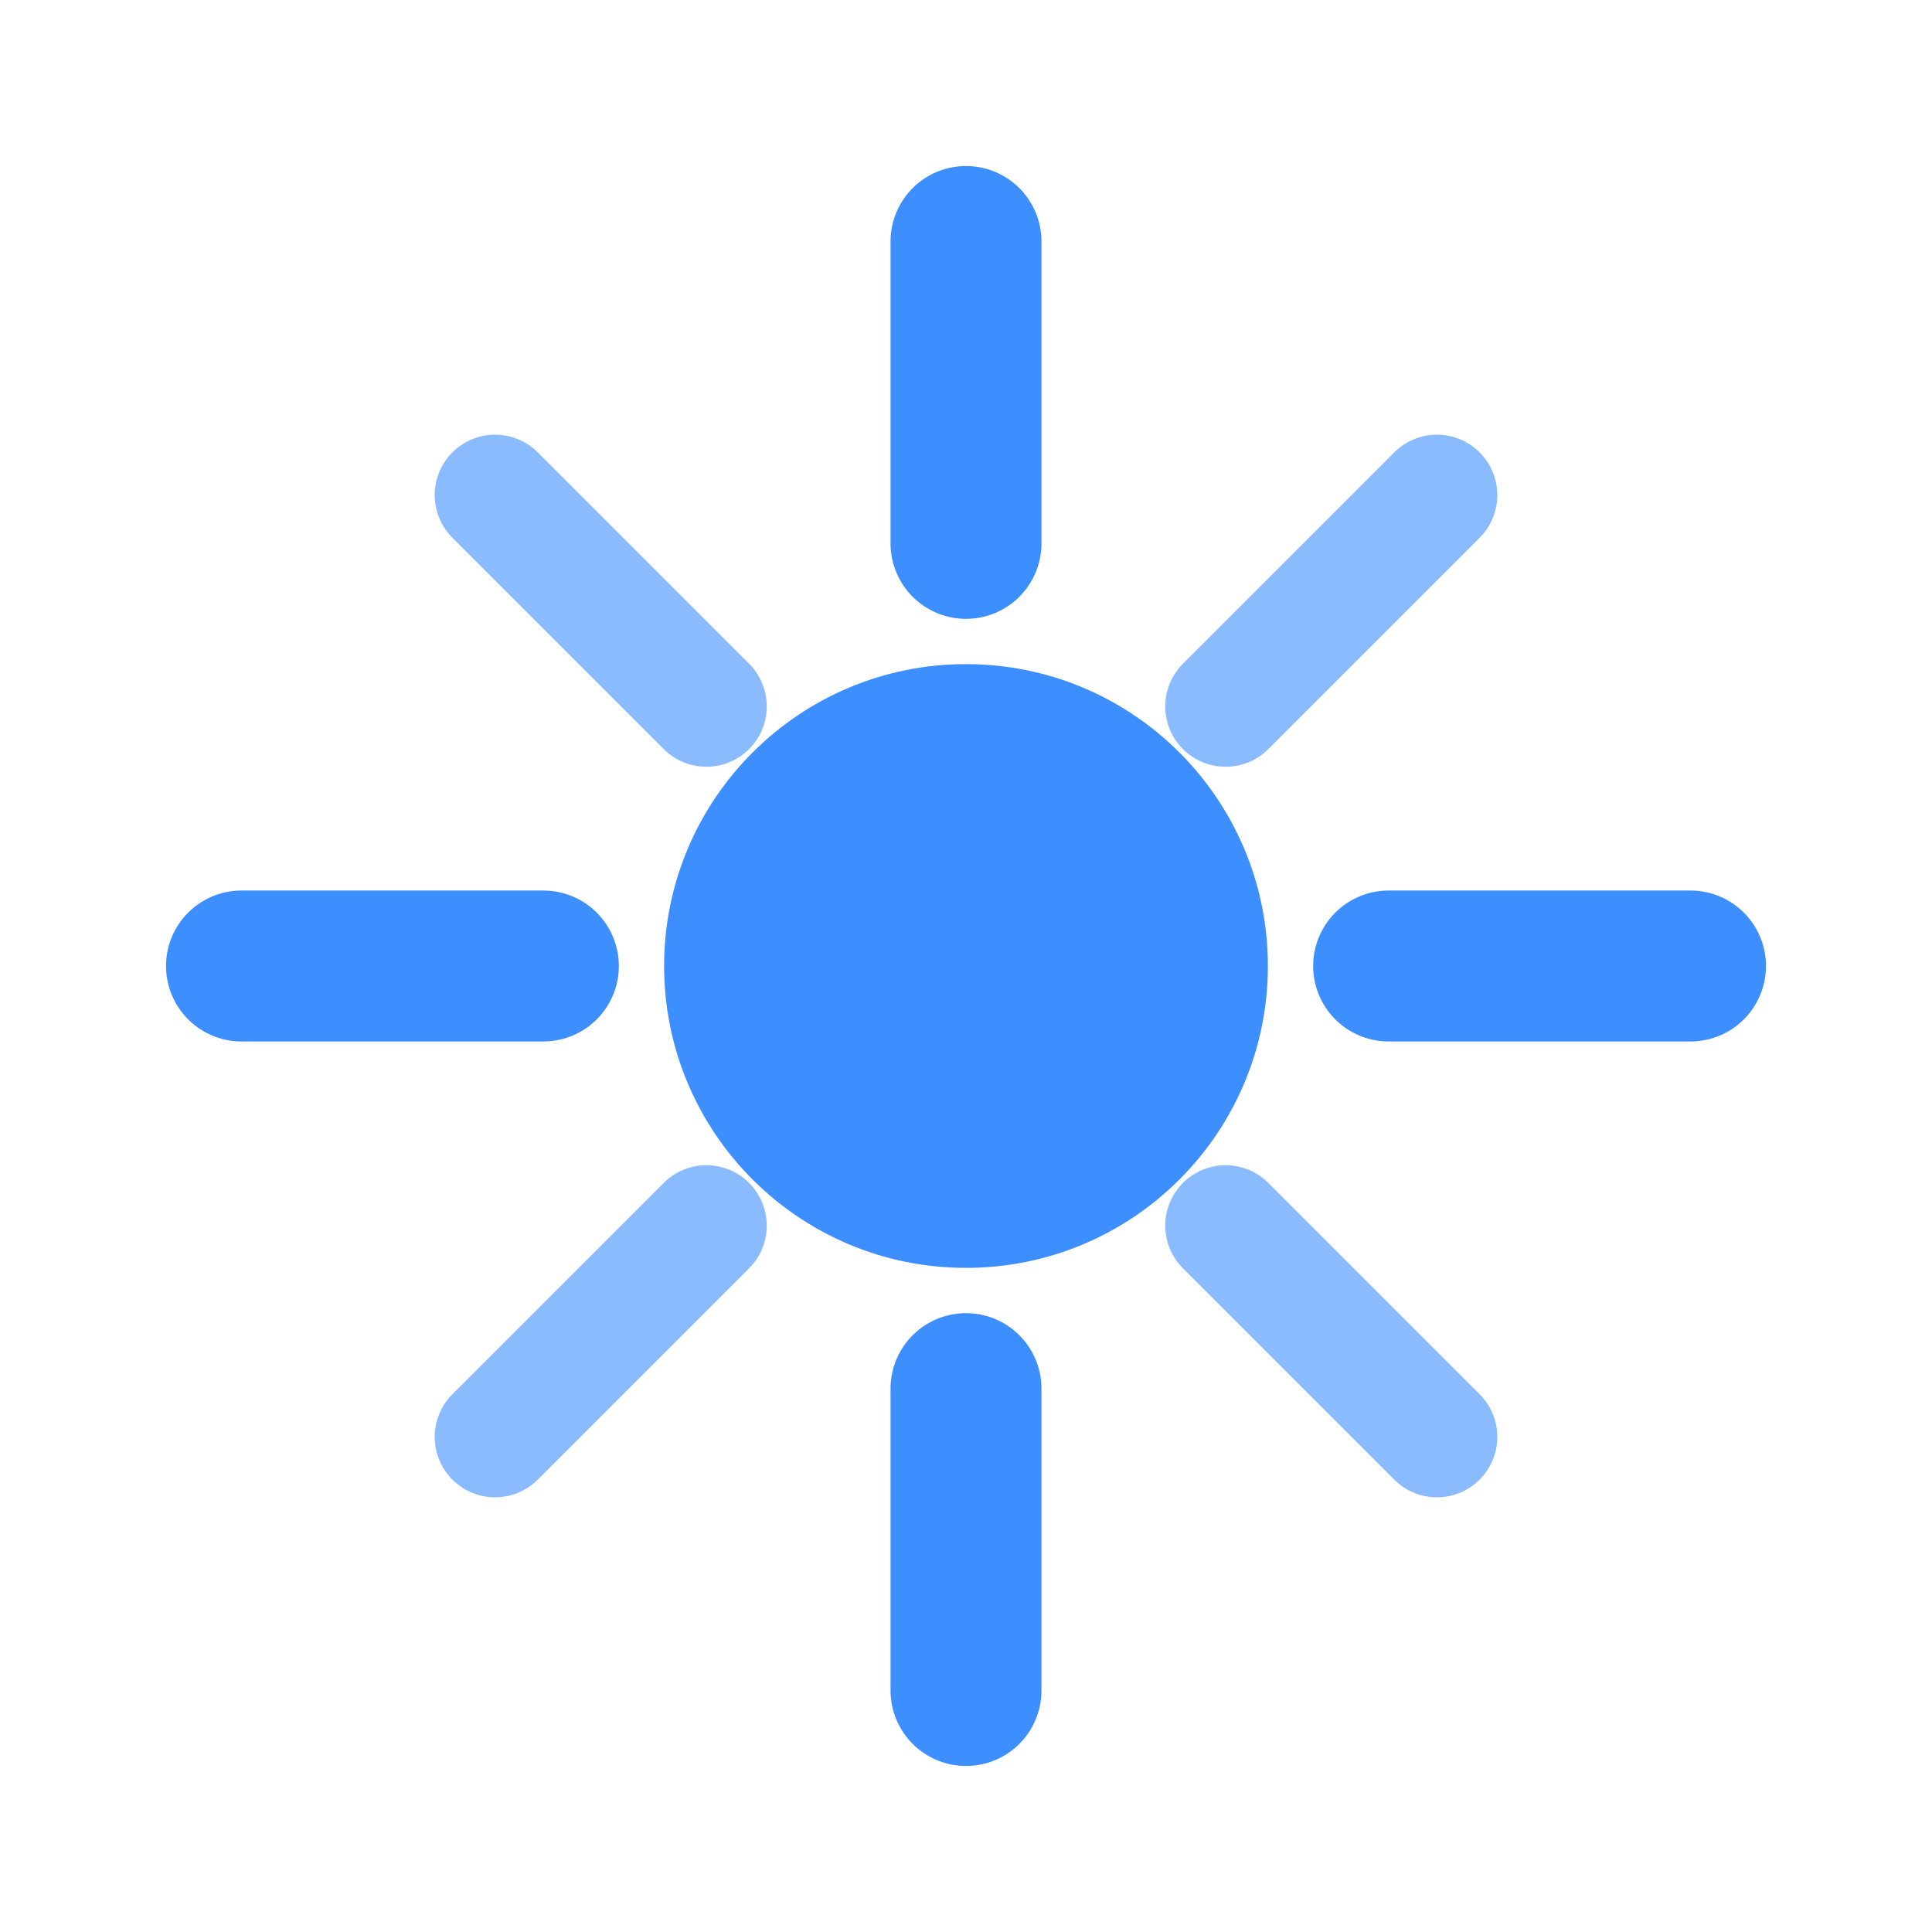
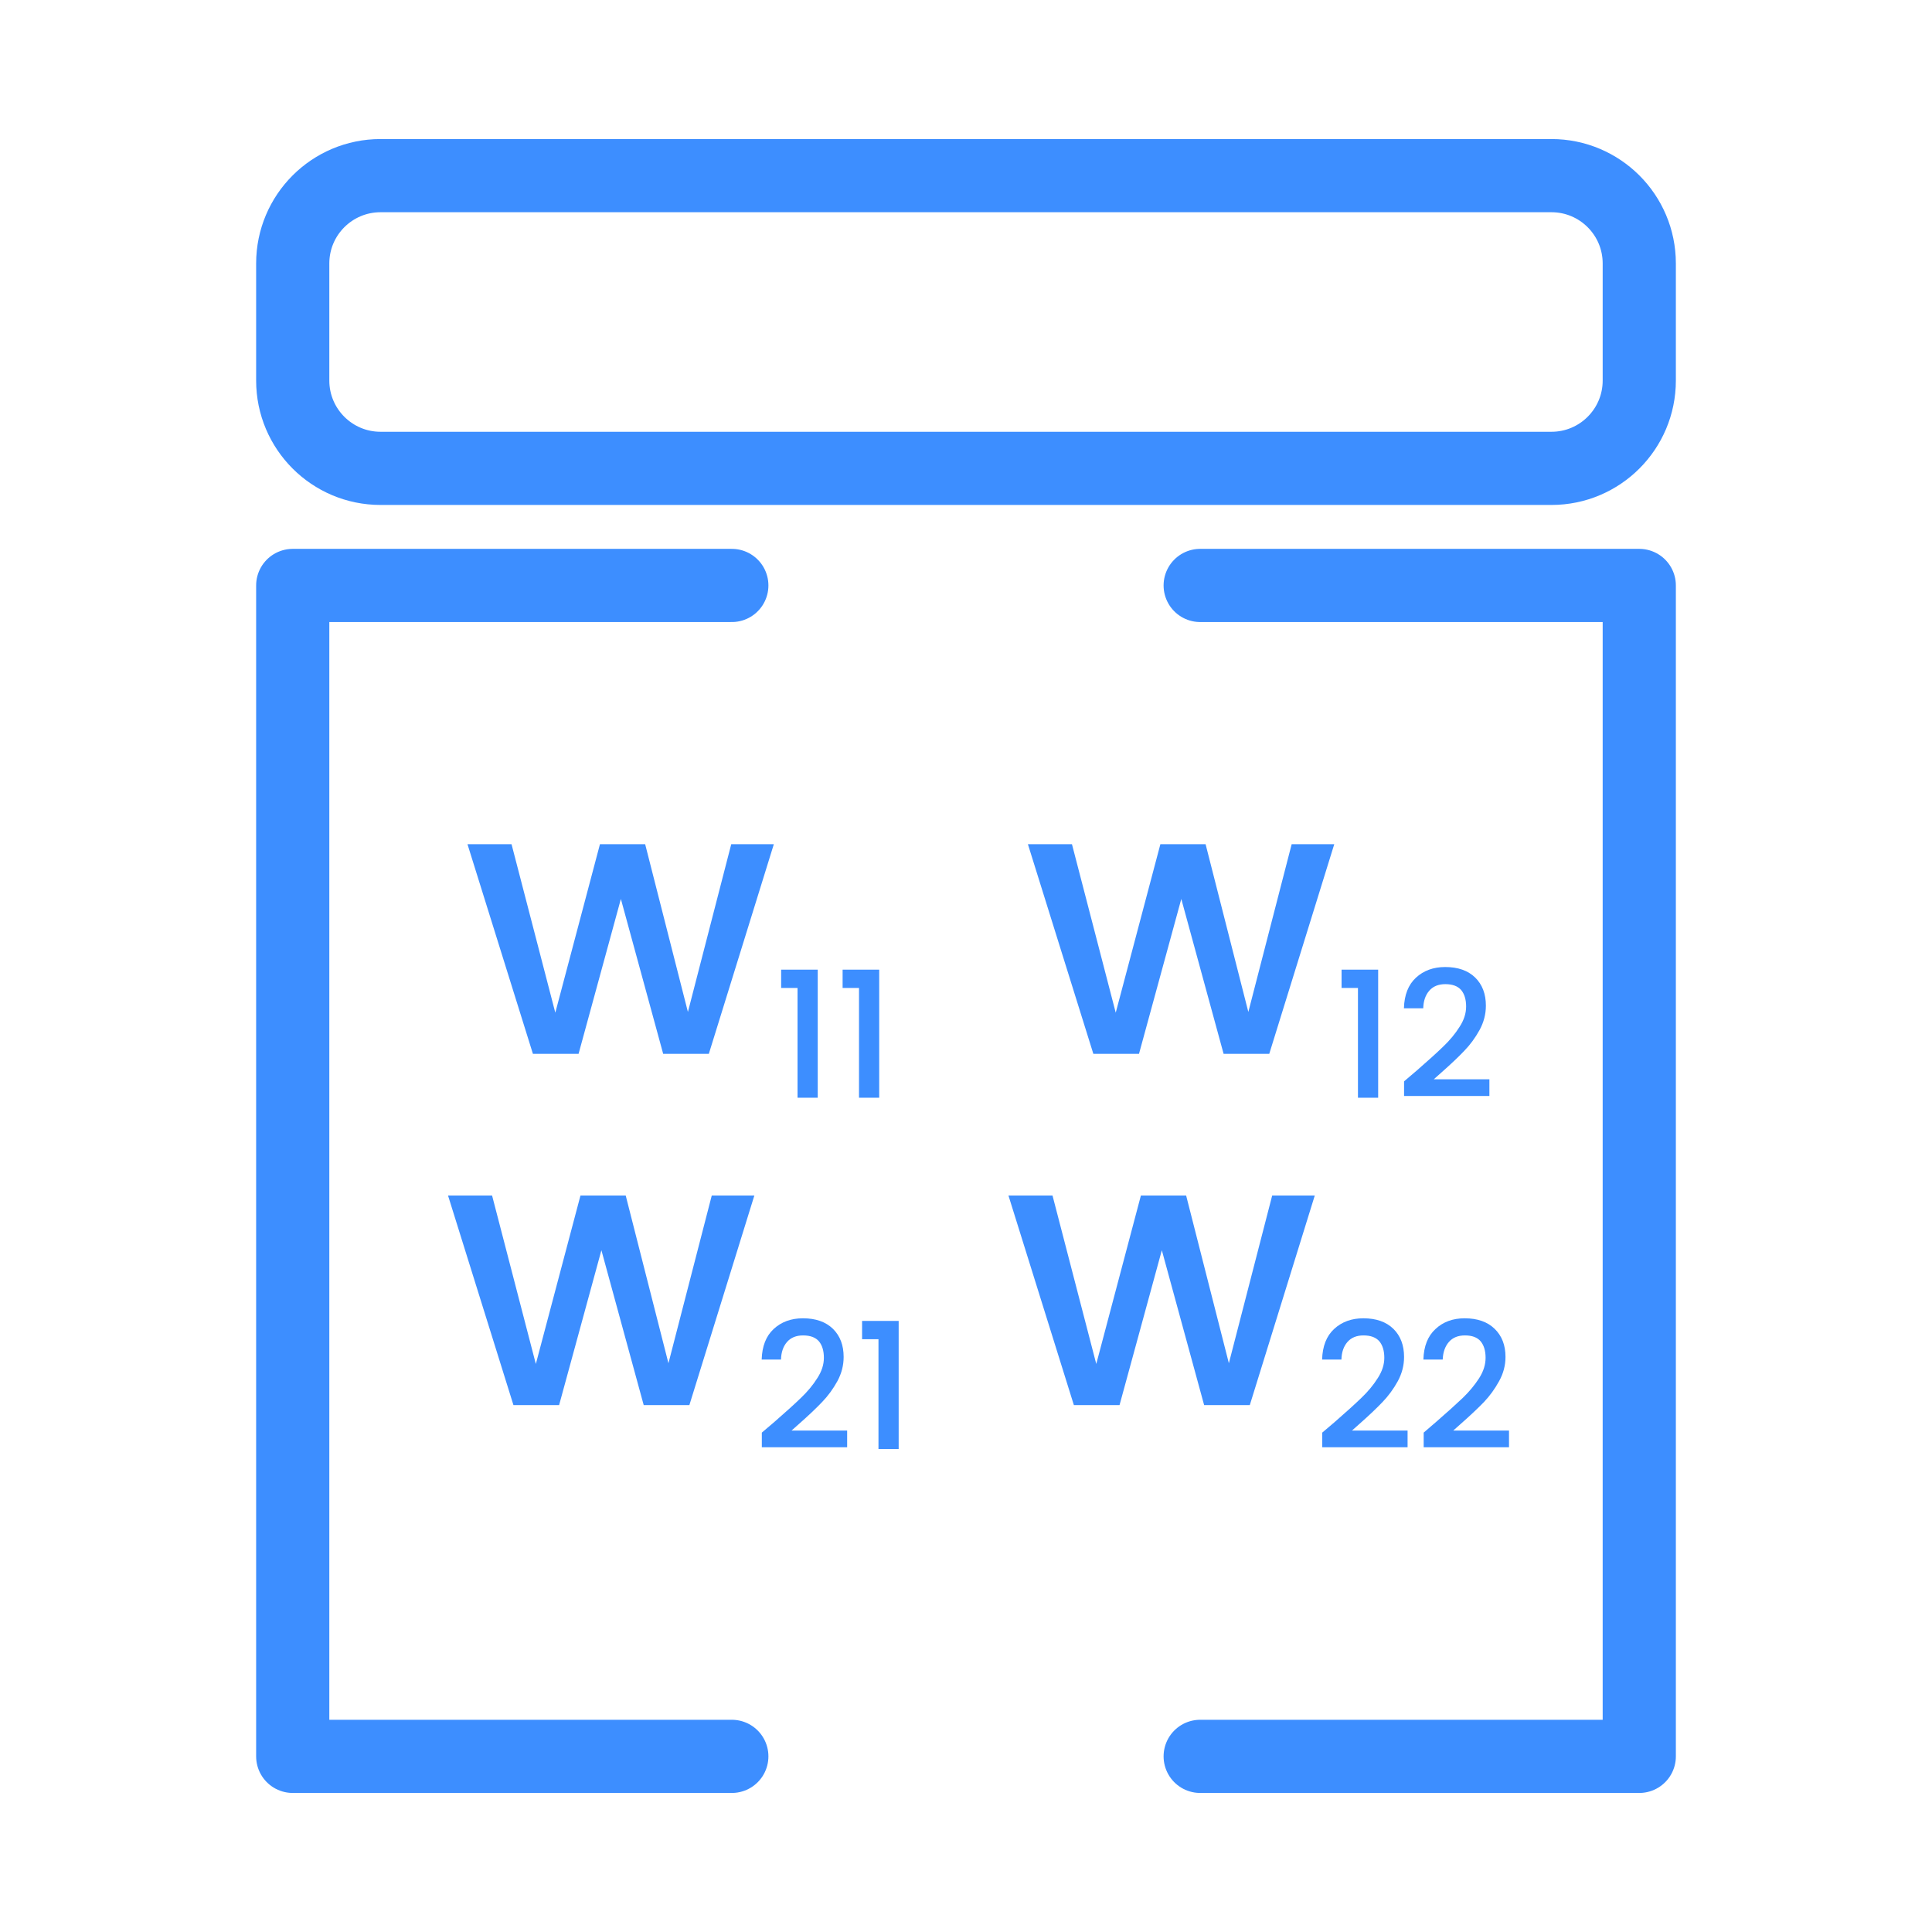
- <svg xmlns="http://www.w3.org/2000/svg" viewBox="0 0 32 32">
-   <circle cx="16" cy="16" r="5" fill="#3d8eff" />
-   <path d="M16 4v5M16 23v5M4 16h5M23 16h5" stroke="#3d8eff" stroke-width="2.5" stroke-linecap="round" />
-   <path d="M8.2 8.2l3.5 3.5M20.3 20.3l3.5 3.5M20.3 11.7l3.5-3.5M8.2 23.8l3.5-3.5" stroke="#3d8eff" stroke-width="2" stroke-linecap="round" opacity="0.6" />
+ <svg xmlns="http://www.w3.org/2000/svg" viewBox="54 32 132 132" fill="none" stroke="#3d8eff" stroke-width="5" stroke-linecap="round" stroke-linejoin="round" role="img" aria-label="TokenJam">
+   <rect x="74" y="44" width="92" height="20" rx="6" ry="6" />
+   <path d="M 104 72 L 74 72 L 74 152 L 104 152" />
+   <path d="M 136 72 L 166 72 L 166 152 L 136 152" />
+   <g fill="#3d8eff" stroke="none" fill-rule="evenodd">
+     <path transform="translate(85.68,104)" d="M21.19,-14.32 L16.75,-0.00 L13.63,-0.00 L10.74,-10.58 L7.85,-0.00 L4.73,-0.00 L0.26,-14.32 L3.27,-14.32 L6.26,-2.81 L9.31,-14.32 L12.40,-14.32 L15.32,-2.86 L18.28,-14.32 L21.19,-14.32 Z" />
+     <path transform="translate(106.83,107)" d="M0.54,-7.50 L0.54,-8.75 L3.04,-8.75 L3.04,-0.00 L1.66,-0.00 L1.66,-7.50 L0.54,-7.50 Z M4.74,-7.50 L4.74,-8.75 L7.24,-8.75 L7.24,-0.00 L5.86,-0.00 L5.86,-7.50 L4.74,-7.50 Z" />
+     <path transform="translate(123.97,104)" d="M21.19,-14.32 L16.75,-0.00 L13.63,-0.00 L10.74,-10.58 L7.85,-0.00 L4.73,-0.00 L0.26,-14.32 L3.27,-14.32 L6.26,-2.81 L9.31,-14.32 L12.40,-14.32 L15.32,-2.86 L18.28,-14.32 L21.19,-14.32 Z" />
+     <path transform="translate(145.12,107)" d="M0.54,-7.50 L0.54,-8.75 L3.04,-8.75 L3.04,-0.00 L1.66,-0.00 L1.66,-7.50 L0.54,-7.50 Z M5.68,-1.86 Q6.83,-2.86 7.49,-3.50 Q8.16,-4.14 8.60,-4.84 Q9.05,-5.53 9.05,-6.23 Q9.05,-6.95 8.71,-7.36 Q8.36,-7.76 7.63,-7.76 Q6.92,-7.76 6.53,-7.31 Q6.14,-6.86 6.12,-6.11 L4.80,-6.11 Q4.84,-7.48 5.62,-8.20 Q6.41,-8.93 7.62,-8.93 Q8.93,-8.93 9.67,-8.21 Q10.40,-7.49 10.40,-6.29 Q10.40,-5.42 9.97,-4.63 Q9.53,-3.83 8.92,-3.20 Q8.32,-2.57 7.38,-1.74 L6.84,-1.26 L10.64,-1.26 L10.64,-0.12 L4.81,-0.12 L4.81,-1.12 L5.68,-1.86 Z" />
+     <path transform="translate(84.35,128)" d="M21.19,-14.32 L16.75,-0.00 L13.63,-0.00 L10.74,-10.58 L7.85,-0.00 L4.73,-0.00 L0.26,-14.32 L3.27,-14.32 L6.26,-2.81 L9.31,-14.32 L12.40,-14.32 L15.32,-2.86 L18.28,-14.32 L21.19,-14.32 Z" />
+     <path transform="translate(105.44,131)" d="M1.48,-1.86 Q2.63,-2.86 3.29,-3.50 Q3.96,-4.14 4.40,-4.84 Q4.85,-5.53 4.85,-6.23 Q4.85,-6.95 4.51,-7.36 Q4.16,-7.76 3.43,-7.76 Q2.72,-7.76 2.33,-7.31 Q1.94,-6.86 1.92,-6.11 L0.60,-6.11 Q0.64,-7.48 1.42,-8.20 Q2.21,-8.93 3.42,-8.93 Q4.73,-8.93 5.47,-8.21 Q6.20,-7.49 6.20,-6.29 Q6.20,-5.42 5.77,-4.63 Q5.33,-3.83 4.72,-3.20 Q4.12,-2.57 3.18,-1.74 L2.64,-1.26 L6.44,-1.26 L6.44,-0.12 L0.61,-0.12 L0.61,-1.12 L1.48,-1.86 Z M7.46,-7.50 L7.46,-8.75 L9.96,-8.75 L9.96,-0.00 L8.58,-0.00 L8.58,-7.50 L7.46,-7.50 Z" />
+     <path transform="translate(122.64,128)" d="M21.19,-14.32 L16.75,-0.00 L13.63,-0.00 L10.74,-10.58 L7.85,-0.00 L4.73,-0.00 L0.26,-14.32 L3.27,-14.32 L6.26,-2.81 L9.31,-14.32 L12.40,-14.32 L15.32,-2.86 L18.28,-14.32 L21.19,-14.32 Z" />
+     <path transform="translate(143.73,131)" d="M1.48,-1.86 Q2.63,-2.86 3.29,-3.50 Q3.96,-4.14 4.40,-4.84 Q4.85,-5.53 4.85,-6.23 Q4.85,-6.95 4.51,-7.36 Q4.16,-7.76 3.43,-7.76 Q2.72,-7.76 2.33,-7.31 Q1.94,-6.86 1.92,-6.11 L0.60,-6.11 Q0.64,-7.48 1.42,-8.20 Q2.21,-8.93 3.42,-8.93 Q4.73,-8.93 5.47,-8.21 Q6.20,-7.49 6.20,-6.29 Q6.20,-5.42 5.77,-4.63 Q5.33,-3.83 4.72,-3.20 Q4.12,-2.57 3.18,-1.74 L2.64,-1.26 L6.44,-1.26 L6.44,-0.12 L0.61,-0.12 L0.61,-1.12 L1.48,-1.86 Z M8.40,-1.86 Q9.55,-2.86 10.22,-3.50 Q10.88,-4.14 11.33,-4.84 Q11.77,-5.53 11.77,-6.23 Q11.77,-6.95 11.43,-7.36 Q11.09,-7.76 10.36,-7.76 Q9.65,-7.76 9.26,-7.31 Q8.87,-6.86 8.84,-6.11 L7.52,-6.11 Q7.56,-7.48 8.35,-8.20 Q9.13,-8.93 10.34,-8.93 Q11.65,-8.93 12.39,-8.21 Q13.13,-7.49 13.13,-6.29 Q13.13,-5.42 12.69,-4.63 Q12.25,-3.83 11.65,-3.20 Q11.04,-2.57 10.10,-1.74 L9.56,-1.26 L13.37,-1.26 L13.37,-0.12 L7.54,-0.12 L7.54,-1.12 L8.40,-1.86 Z" />
+   </g>
</svg>
